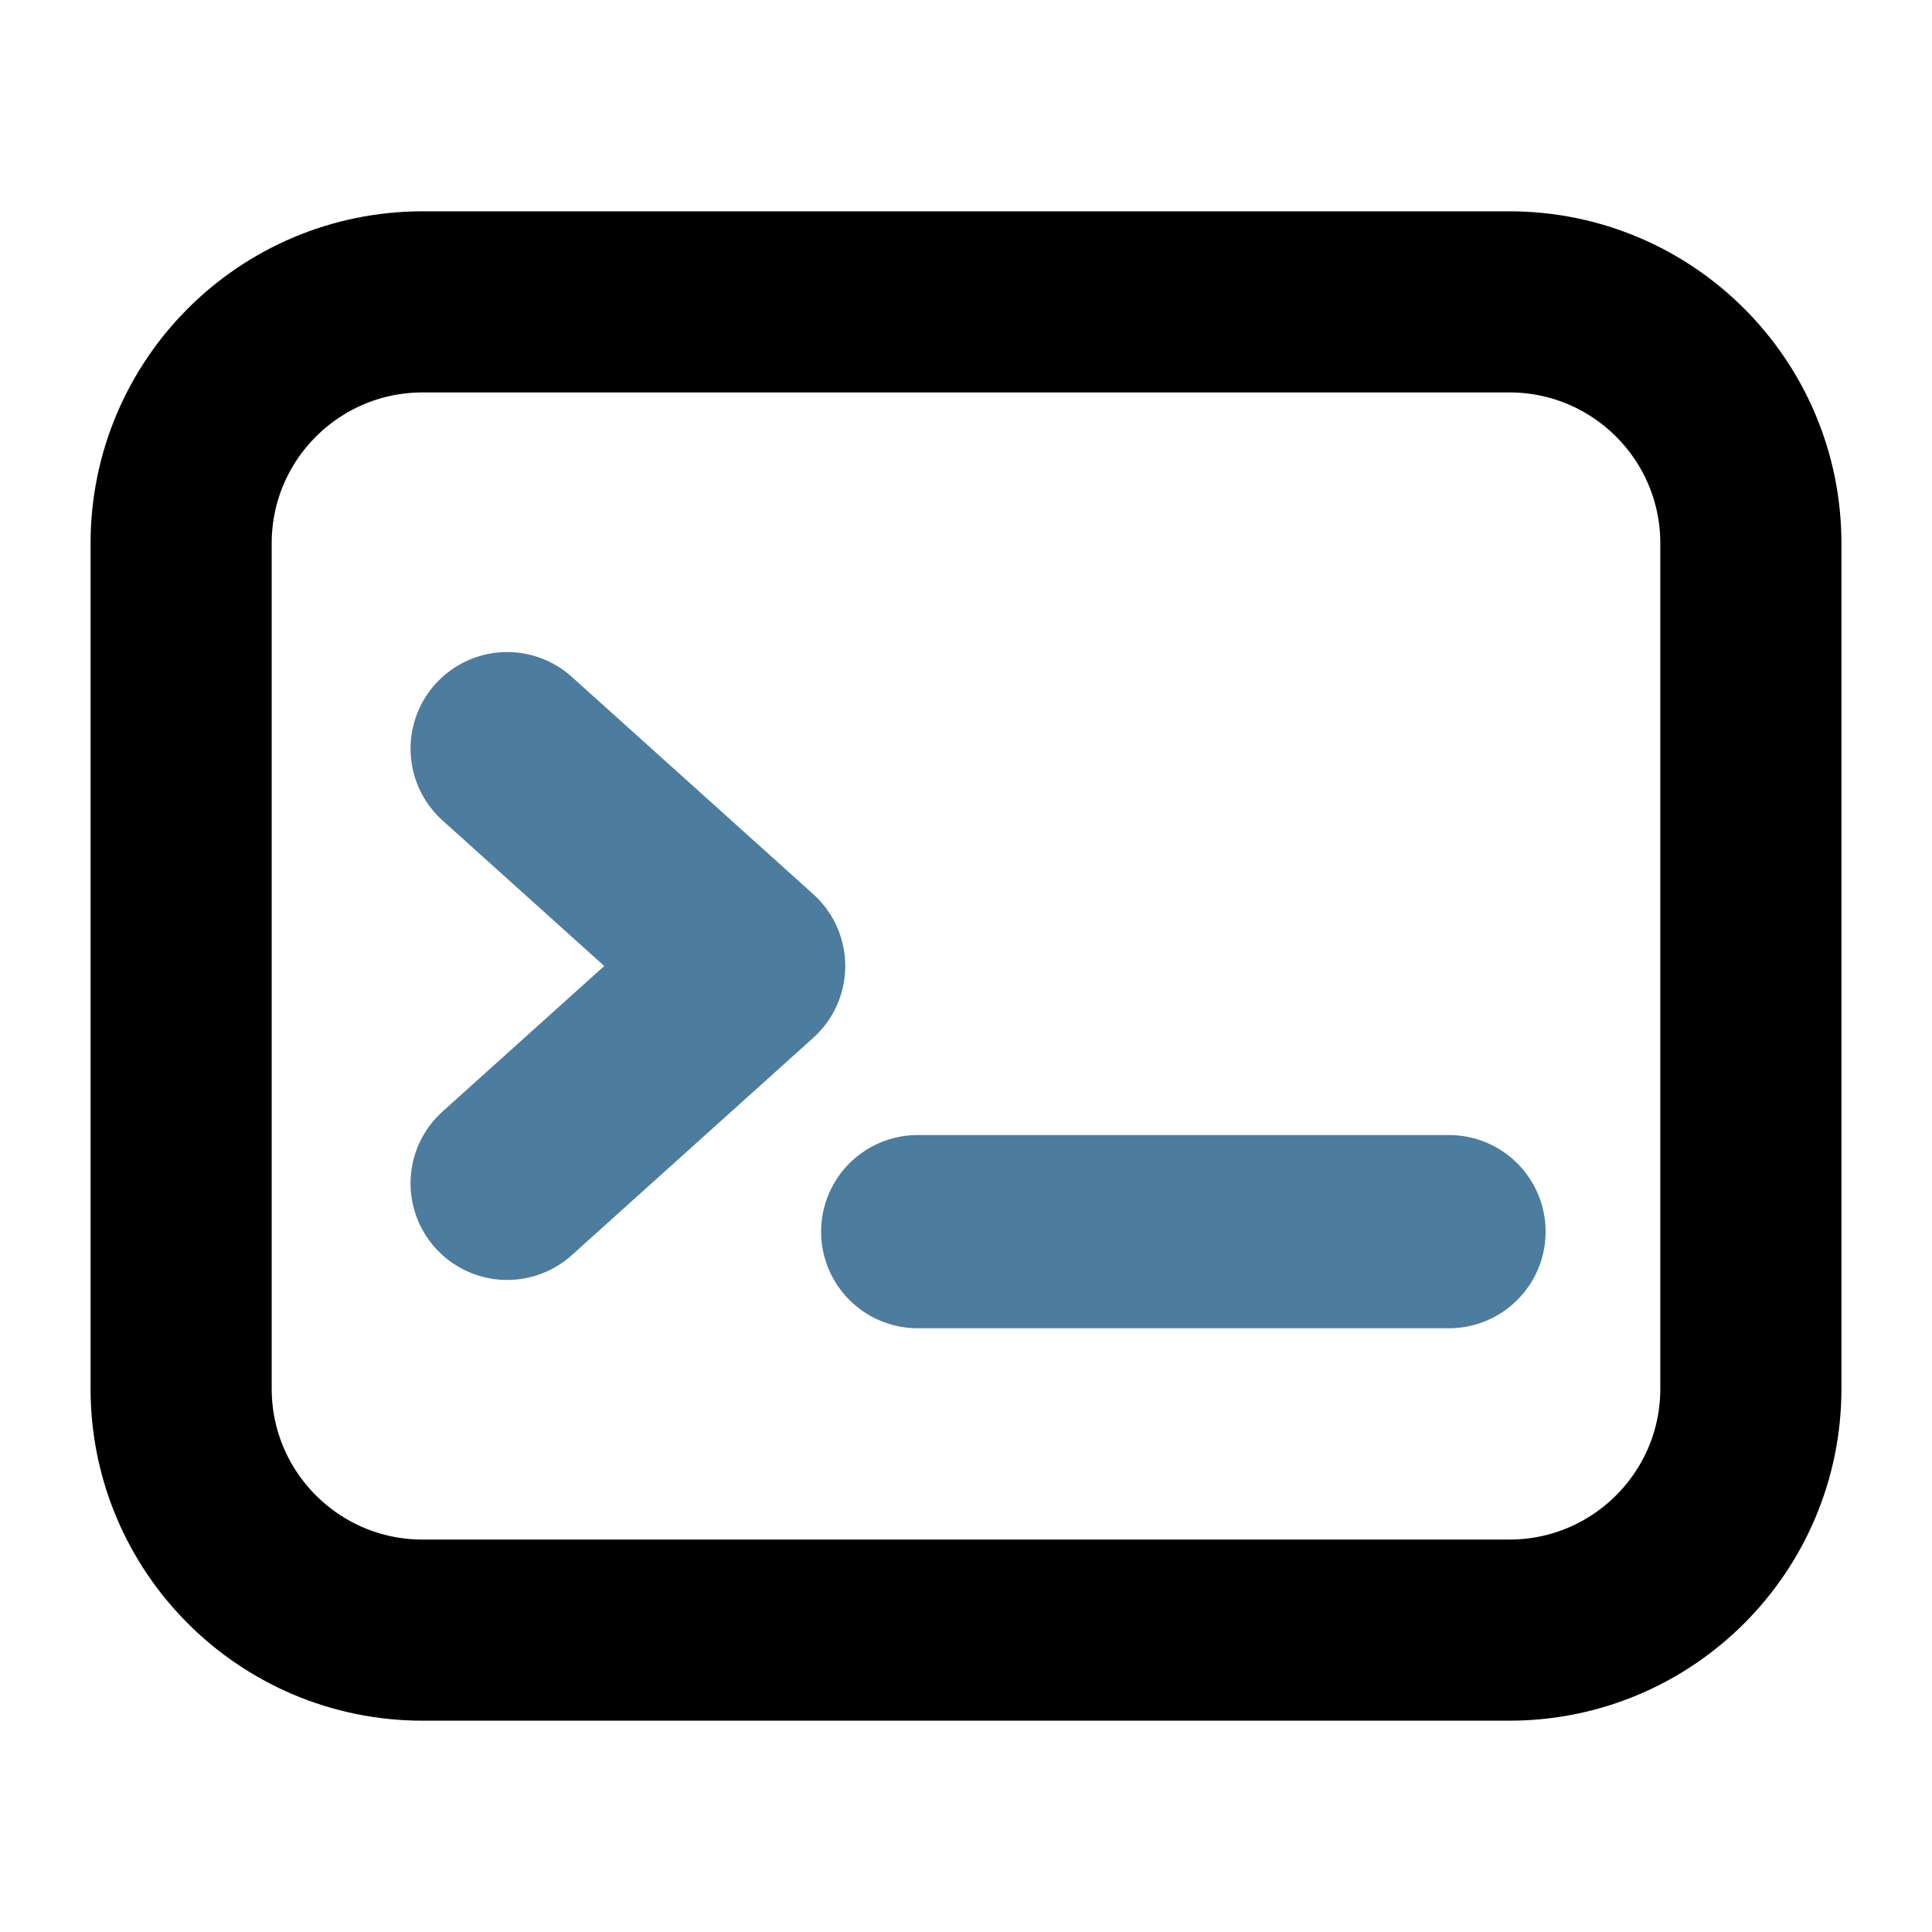
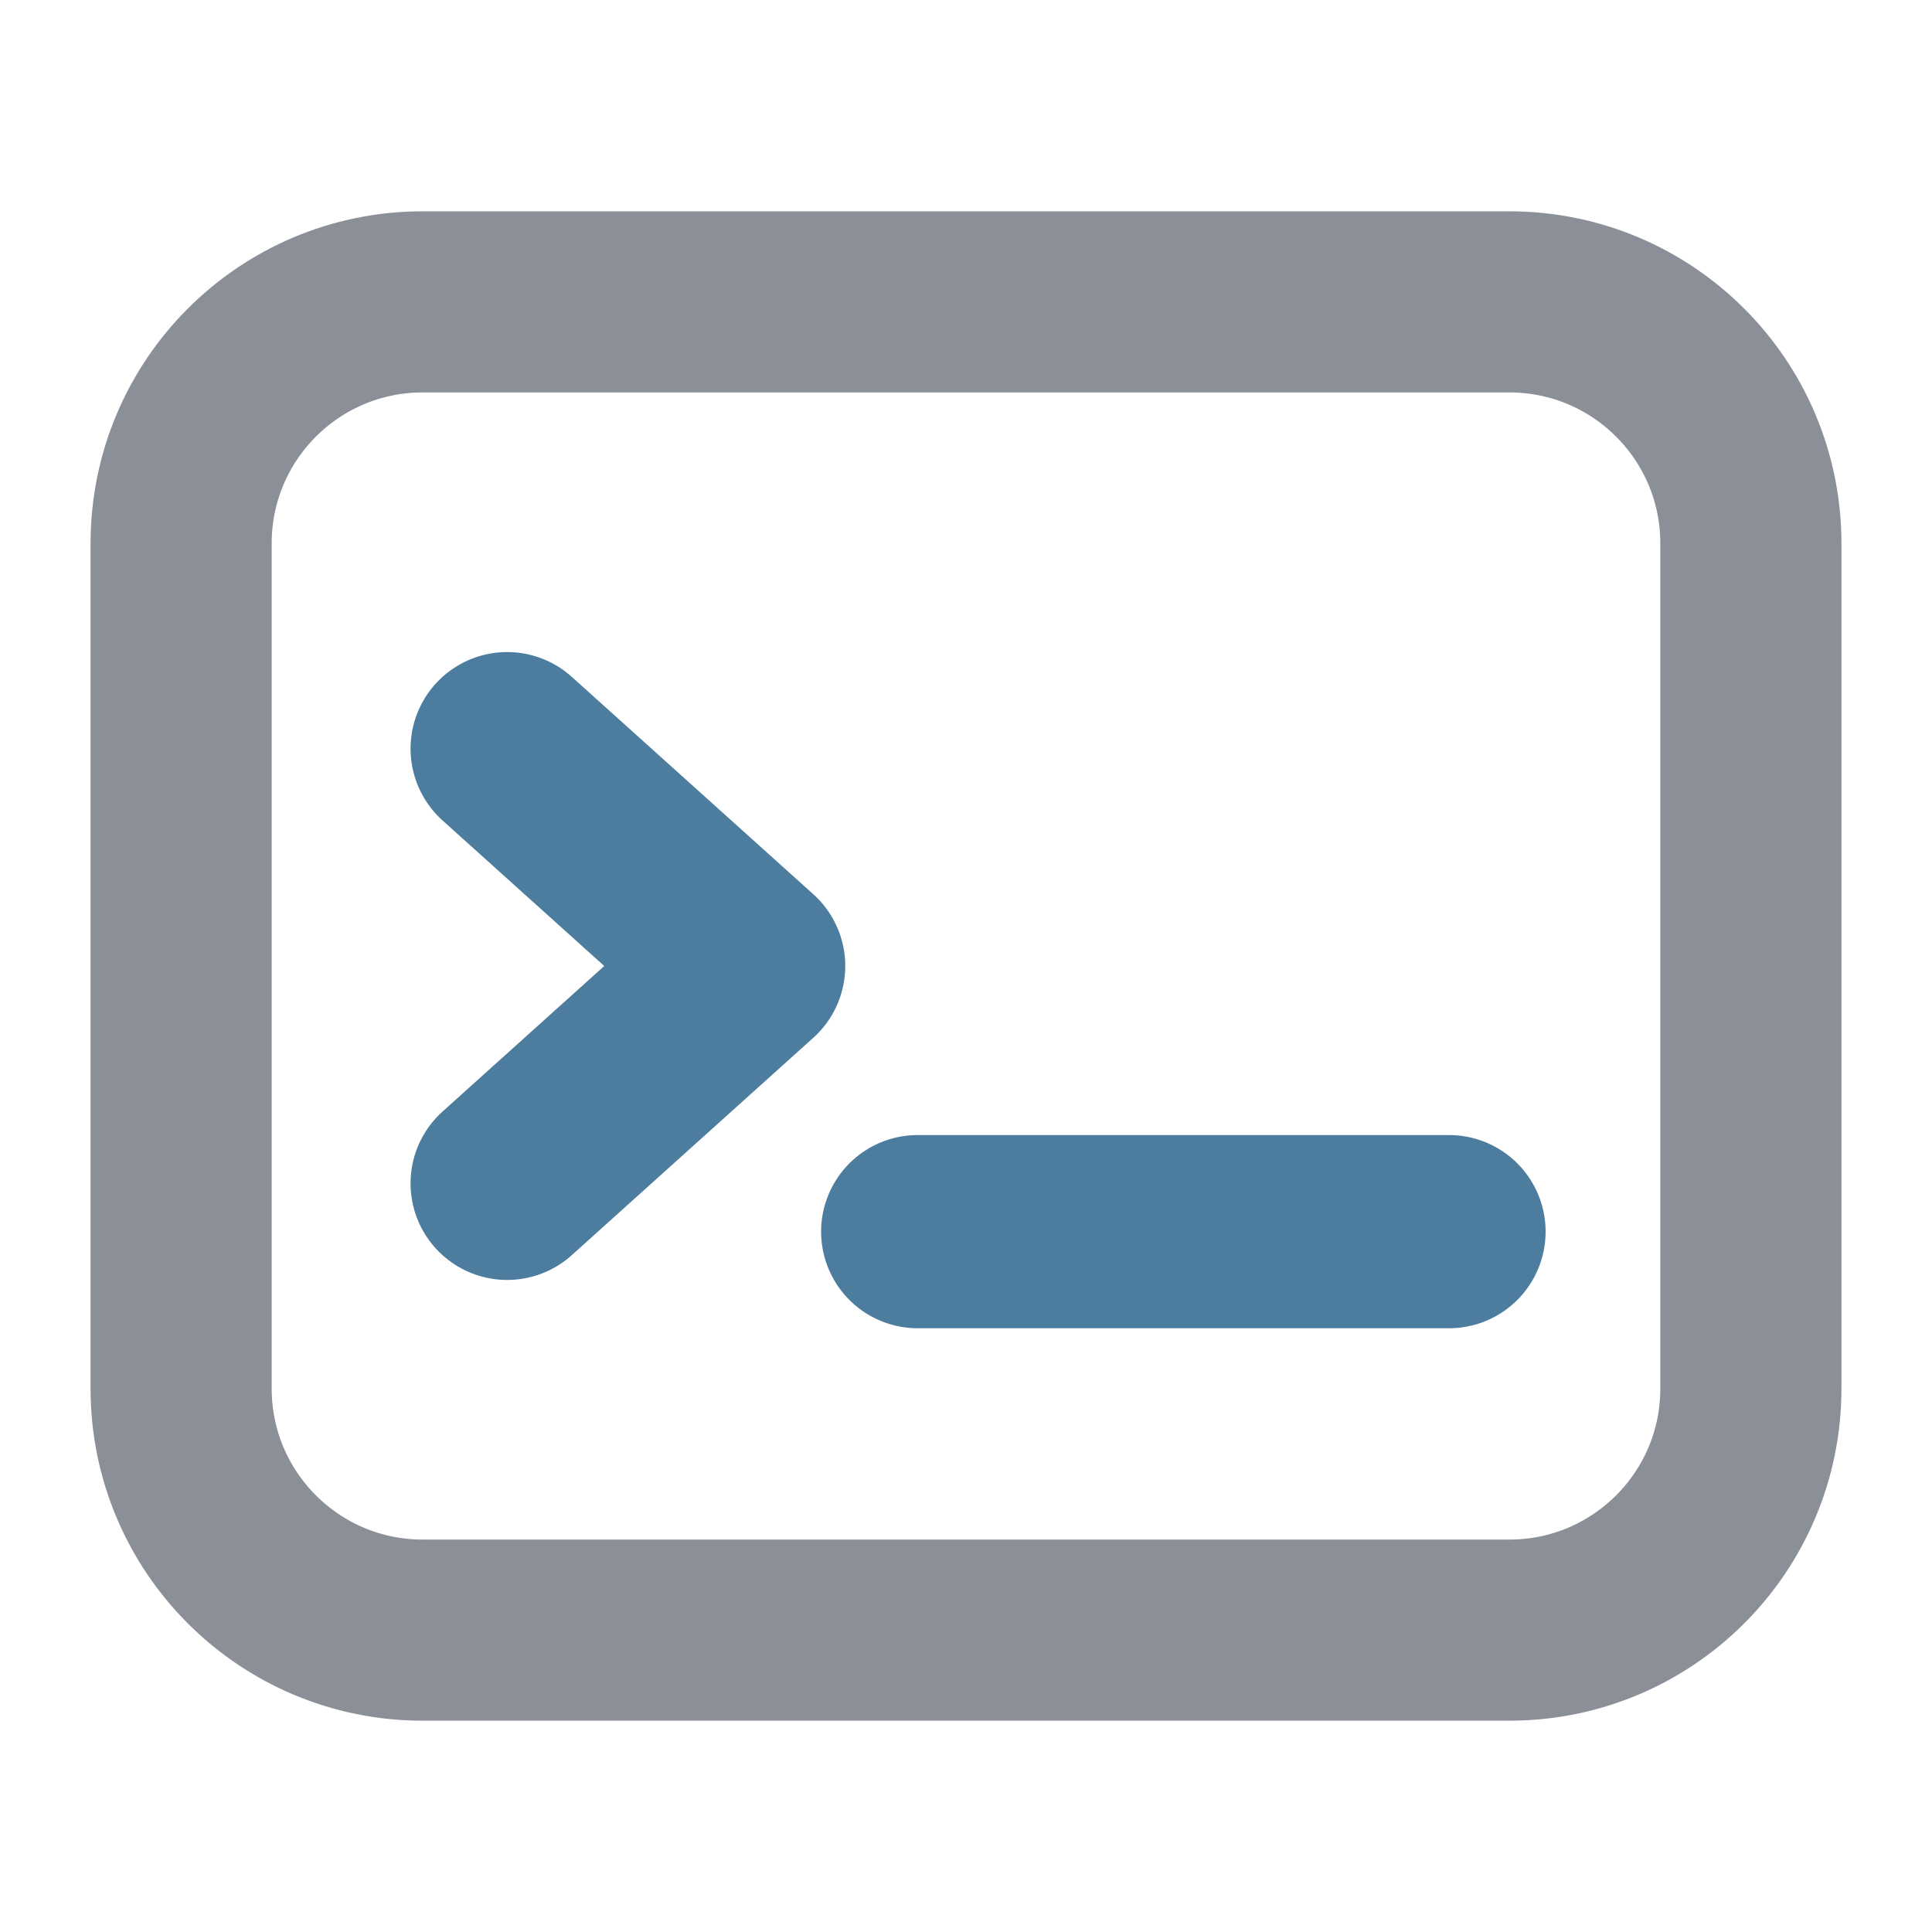
<svg xmlns="http://www.w3.org/2000/svg" viewBox="0 0 16 16">
-   <rect x="1.5" y="2.5" width="13" height="11" rx="2" fill="none" stroke="currentColor" stroke-width="1.5" />
+   <rect x="1.5" y="2.5" width="13" height="11" rx="2" fill="none" stroke="#8a8f98" stroke-width="1.5" />
  <path d="M4.2 6.2 6.2 8 4.2 9.8" fill="none" stroke="#4c7c9e" stroke-width="1.6" stroke-linecap="round" stroke-linejoin="round" />
  <path d="M7.6 10.2h4.4" fill="none" stroke="#4c7c9e" stroke-width="1.6" stroke-linecap="round" />
</svg>
